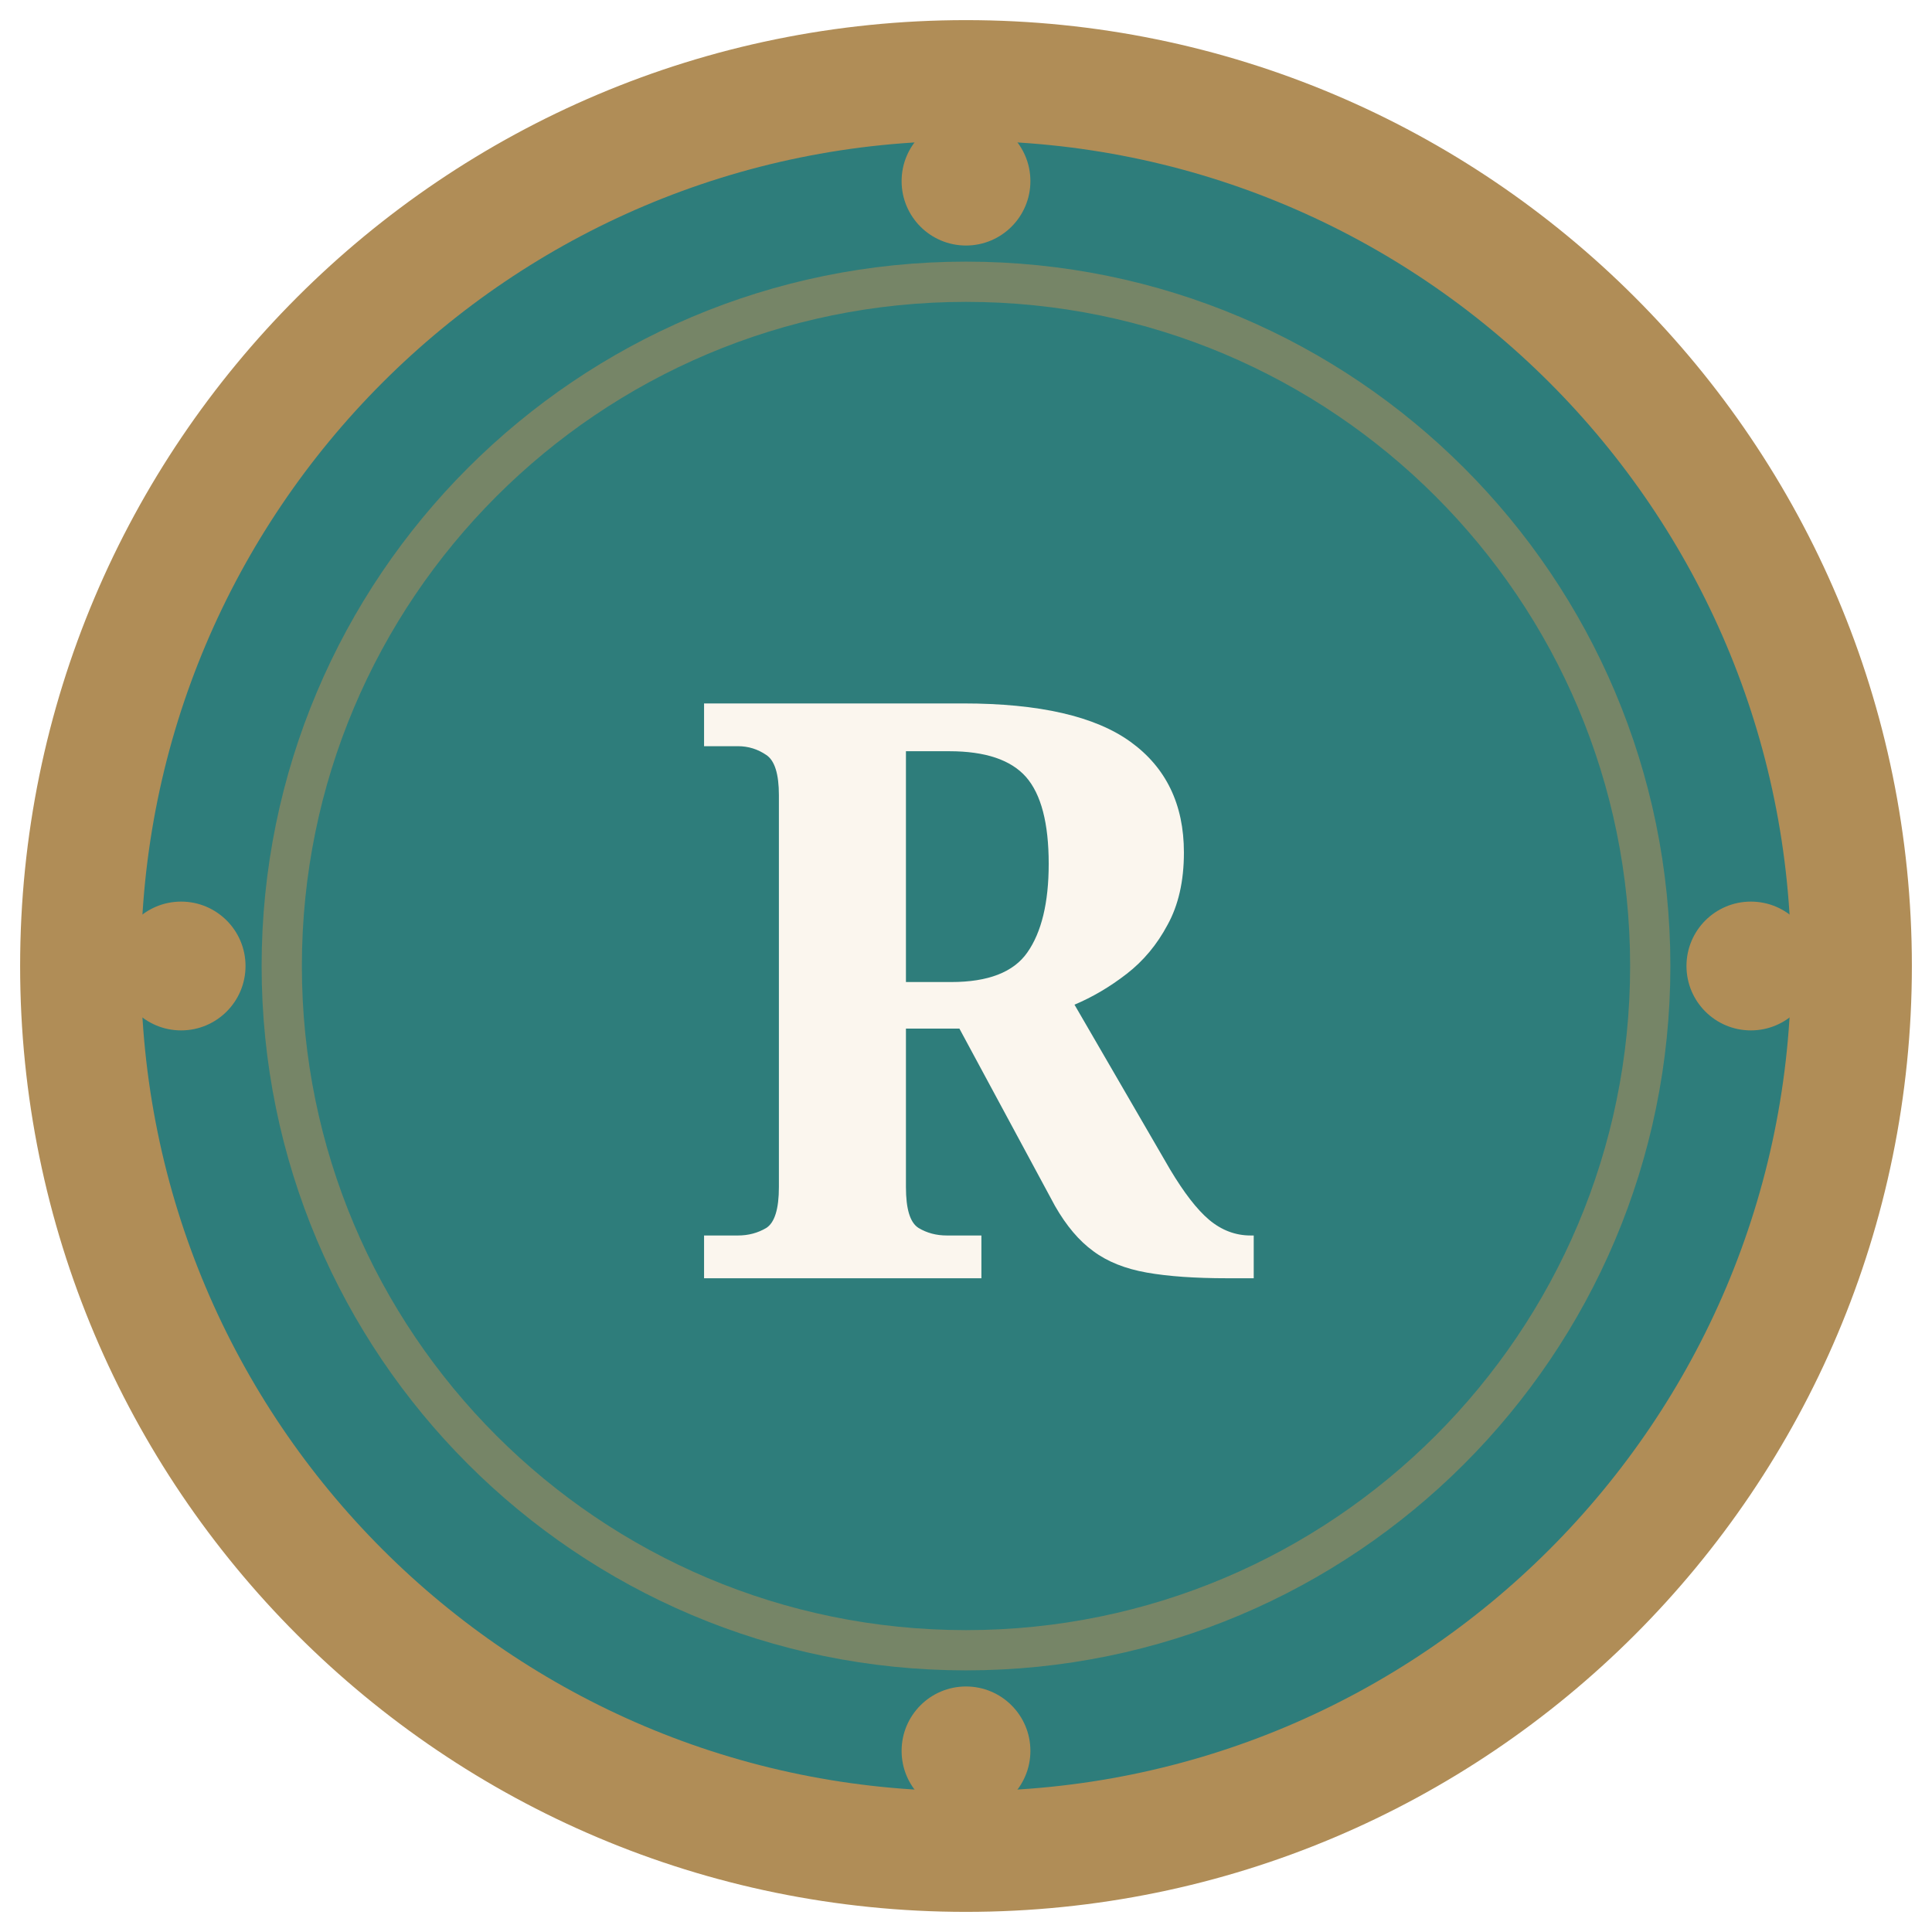
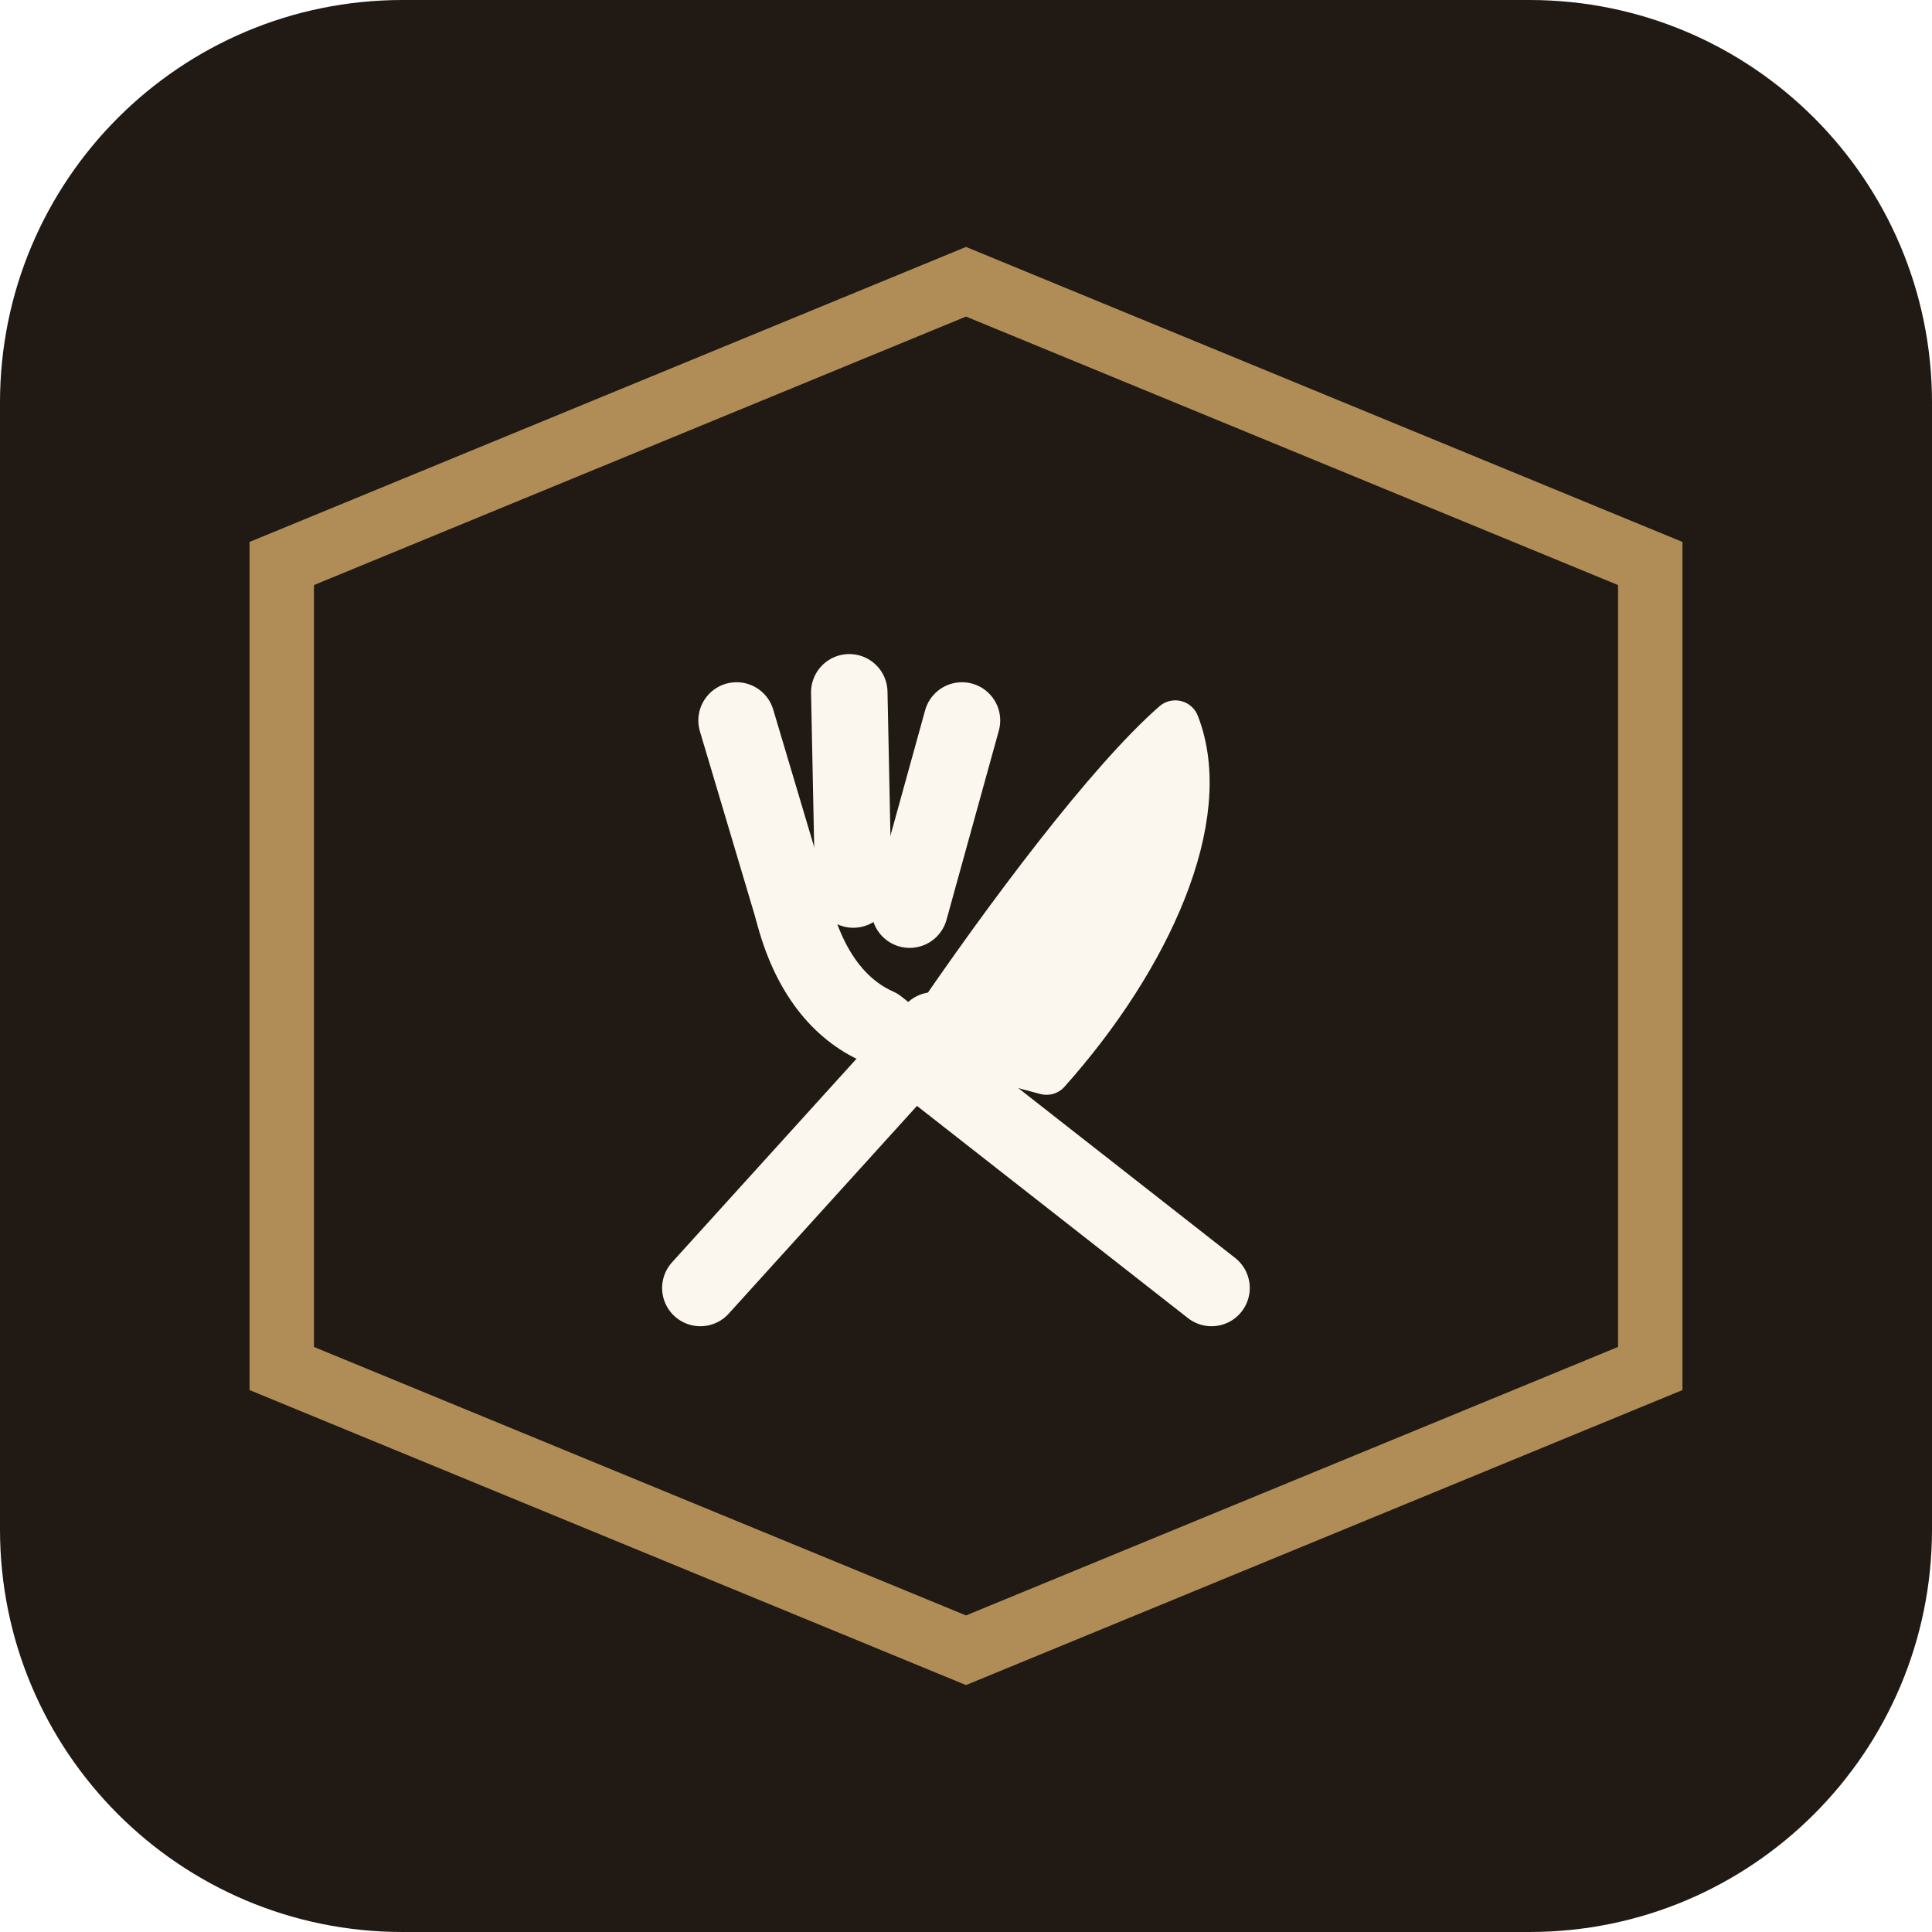
<svg xmlns="http://www.w3.org/2000/svg" viewBox="0 0 48 48" width="48" height="48">
-   <circle cx="24" cy="24" r="23" fill="#2e7d7b" />
-   <circle cx="24" cy="24" r="22" fill="none" stroke="#b08d57" stroke-width="3" />
-   <circle cx="24" cy="24" r="17" fill="none" stroke="#b08d57" stroke-width="1" opacity="0.55" />
-   <circle cx="43.5" cy="24" r="1.6" fill="#b08d57" />
-   <circle cx="24" cy="43.5" r="1.6" fill="#b08d57" />
-   <circle cx="4.5" cy="24" r="1.6" fill="#b08d57" />
-   <circle cx="24" cy="4.5" r="1.6" fill="#b08d57" />
-   <text x="24" y="24" text-anchor="middle" dominant-baseline="central" fill="#fbf6ee" font-family="Georgia, serif" font-size="20" font-weight="600">R</text>
+   <rect width="48" height="48" rx="10" fill="#201914" />
+   <path d="M24 7 L41 14 L41 34 L24 41 L7 34 L7 14 Z" fill="none" stroke="#b08d57" stroke-width="1.6" />
+   <g stroke="#fbf6ee" stroke-width="1.9" stroke-linecap="round" stroke-linejoin="round" fill="none">
+     <path d="M17.4 32 L23.2 25.6" />
+     <path d="M23 25.8 C25.1 22.7 27.6 19.4 29.2 18 C30.1 20.3 28.5 23.8 26 26.6 Z" fill="#fbf6ee" stroke-width="1.2" />
+     <path d="M18.3 17.9 L19.7 22.6" />
+     <path d="M21.1 17.2 L21.2 22.1" />
+     <path d="M23.9 17.9 L22.6 22.6" />
+     <path d="M19.7 22.6 C20.1 24.2 20.9 25.1 21.8 25.5 L30.1 32" />
+   </g>
</svg>
